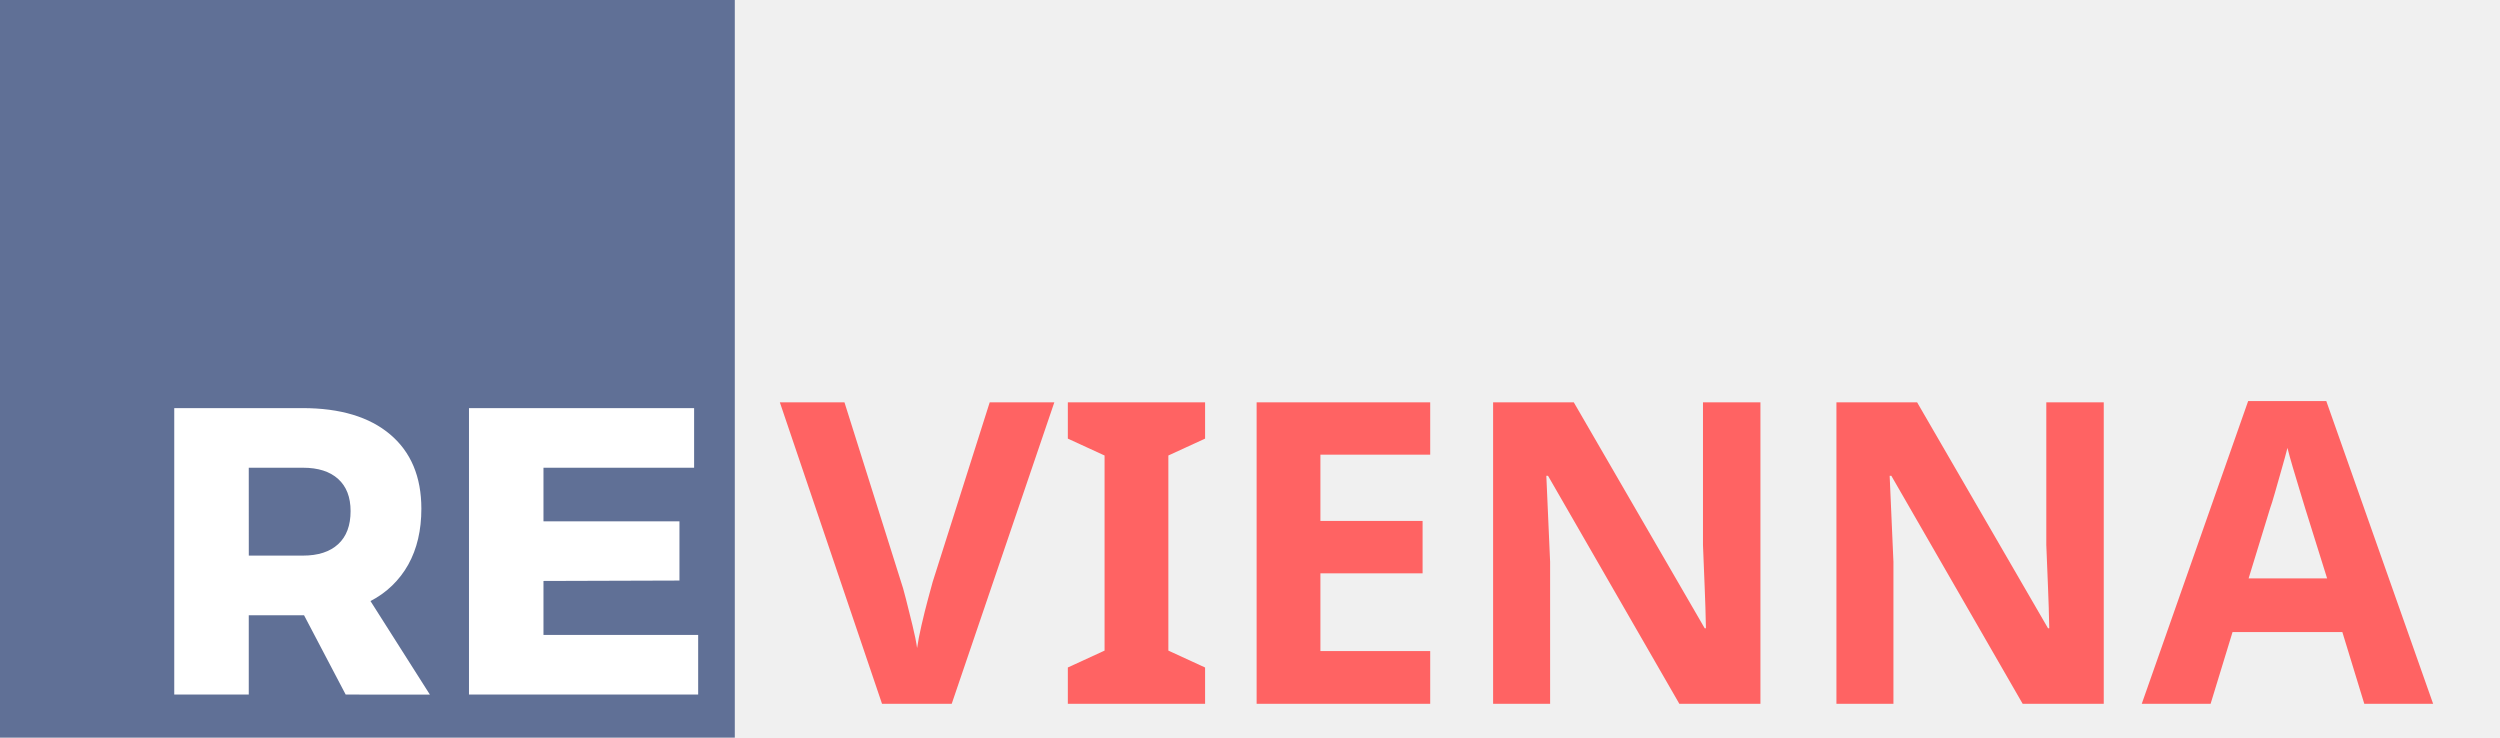
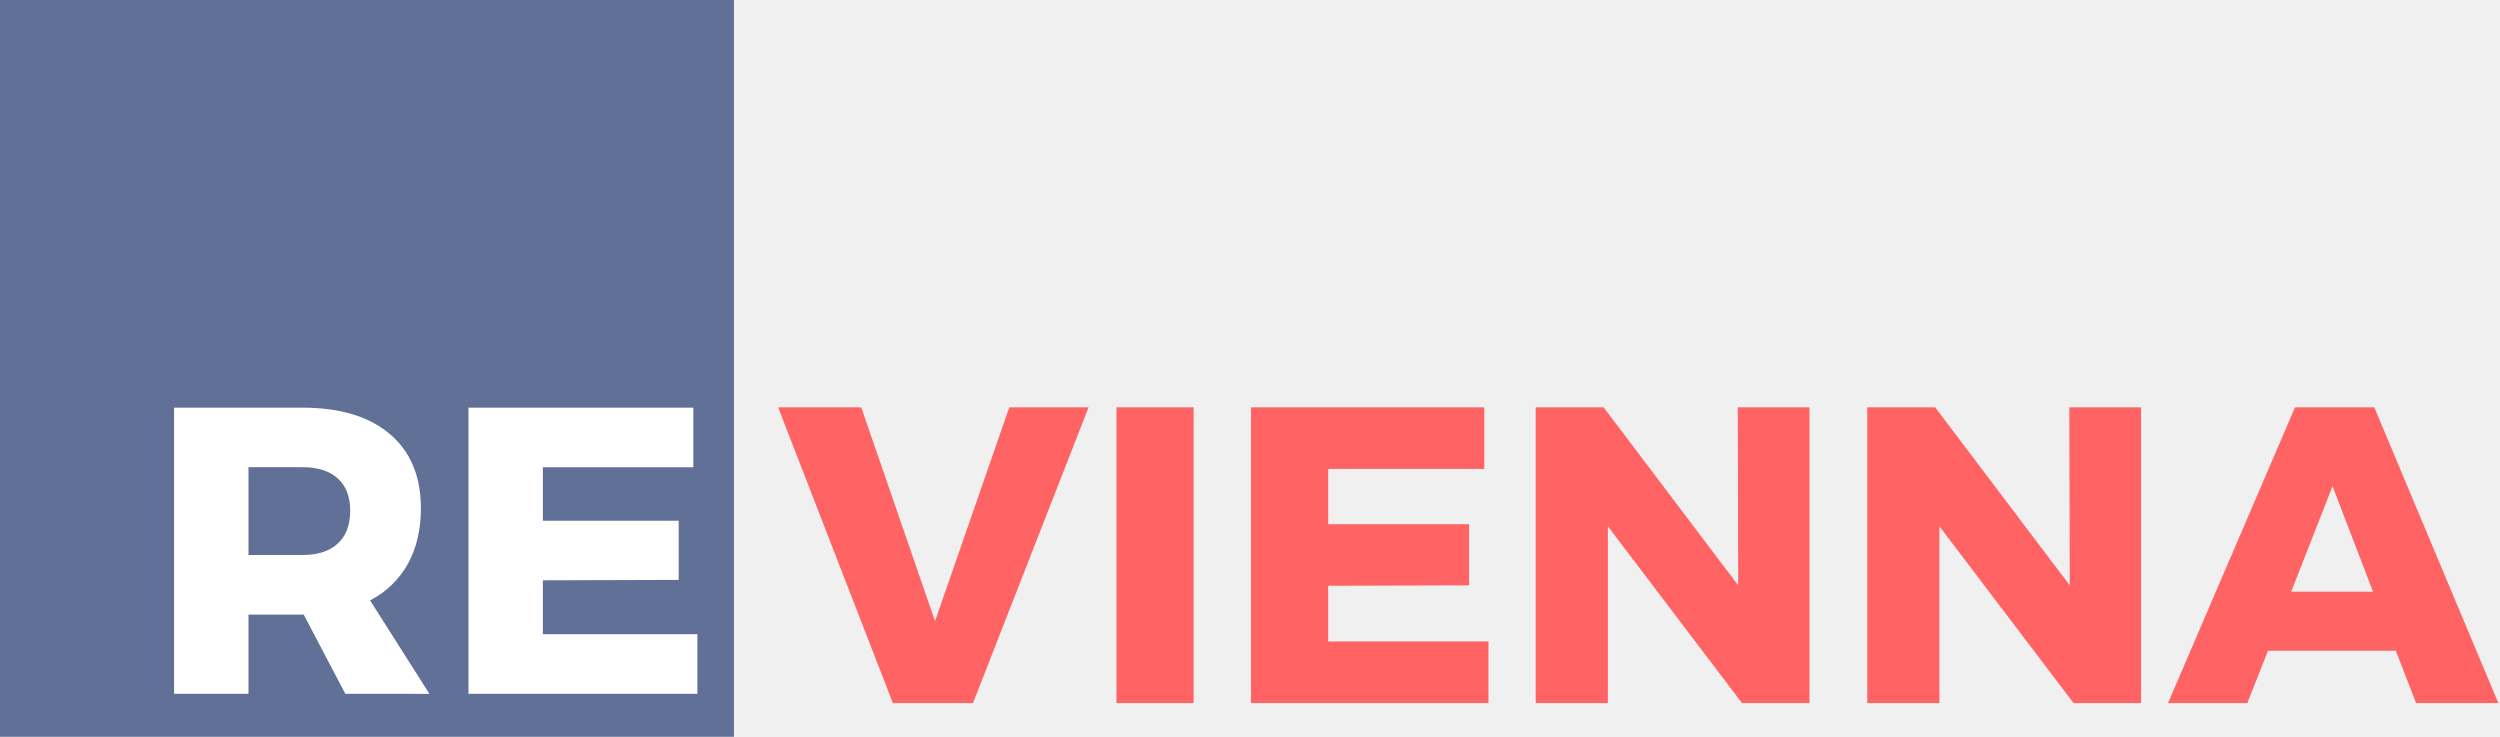
- <svg xmlns="http://www.w3.org/2000/svg" width="888px" height="262px" viewBox="0 0 888 262" version="1.1">
+ <svg xmlns="http://www.w3.org/2000/svg" width="889px" height="262px" viewBox="0 0 889 262" version="1.1">
  <defs />
-   <g id="Symbols" stroke="none" stroke-width="1" fill="none" fill-rule="evenodd">
+   <g id="Export" stroke="none" stroke-width="1" fill="none" fill-rule="evenodd">
    <g id="ReasonVienna-Banner" transform="translate(-363, -71)">
      <g id="Group" transform="translate(363, 71)">
        <g id="Reason-Vienna-Logo">
          <g id="reasonvienna_square">
            <rect id="background" fill="#607096" fill-rule="nonzero" x="0" y="0" width="261" height="262" />
-             <g id="typography" transform="translate(61.71429, 144.5517)" fill-rule="nonzero" fill="#FFFFFF">
+             <g id="typography" transform="translate(61.71429, 144.5517)" fill="#FFFFFF" fill-rule="nonzero">
              <path d="M61.071,102.154 L46.286,73.992 L26.646,73.992 L26.646,102.154 L0.18,102.154 L0.18,0.407 L45.726,0.407 C59.124,0.407 69.51,3.528 76.886,9.77 C84.261,16.013 87.951,24.802 87.956,36.138 C87.956,43.783 86.413,50.387 83.327,55.949 C80.23,61.525 75.548,66.047 69.879,68.94 L90.99,102.18 L61.071,102.154 Z M26.659,52.8 L45.894,52.8 C51.289,52.8 55.459,51.445 58.404,48.735 C61.348,46.024 62.818,42.105 62.814,36.977 C62.814,32.042 61.344,28.244 58.404,25.58 C55.464,22.917 51.294,21.586 45.894,21.586 L26.646,21.586 L26.659,52.8 Z" id="Shape" />
              <polygon id="Shape" points="104.869 0.407 184.834 0.407 184.834 21.599 131.329 21.599 131.329 40.616 179.627 40.616 179.627 61.66 131.329 61.809 131.329 80.968 186.274 80.968 186.274 102.154 104.869 102.154" />
            </g>
          </g>
        </g>
-         <text id="VIENNA" font-family="Montserrat-Bold, Montserrat" font-size="150" font-weight="bold" fill="#FF6363">
-           <tspan x="277" y="250">VIENNA</tspan>
-         </text>
+         <path d="M276.7,144.85 L306.25,144.85 L332.5,220.9 L358.9,144.85 L387.1,144.85 L346,250 L317.5,250 L276.7,144.85 Z M397,144.85 L424.45,144.85 L424.45,250 L397,250 L397,144.85 Z M444.85,144.85 L527.8,144.85 L527.8,166.75 L472.3,166.75 L472.3,186.4 L522.4,186.4 L522.4,208.15 L472.3,208.3 L472.3,228.1 L529.3,228.1 L529.3,250 L444.85,250 L444.85,144.85 Z M617.95,144.85 L643.45,144.85 L643.45,250 L619.45,250 L571.75,187.15 L571.75,250 L546.1,250 L546.1,144.85 L570.25,144.85 L618.1,208.15 L617.95,144.85 Z M735.85,144.85 L761.35,144.85 L761.35,250 L737.35,250 L689.65,187.15 L689.65,250 L664,250 L664,144.85 L688.15,144.85 L736,208.15 L735.85,144.85 Z M859.15,250 L851.95,231.4 L806.5,231.4 L799.15,250 L770.95,250 L816.1,144.85 L844.3,144.85 L888.4,250 L859.15,250 Z M814.75,210.4 L843.85,210.4 L829.45,172.9 L814.75,210.4 Z" id="VIENNA" fill="#FF6363" />
      </g>
    </g>
  </g>
</svg>
